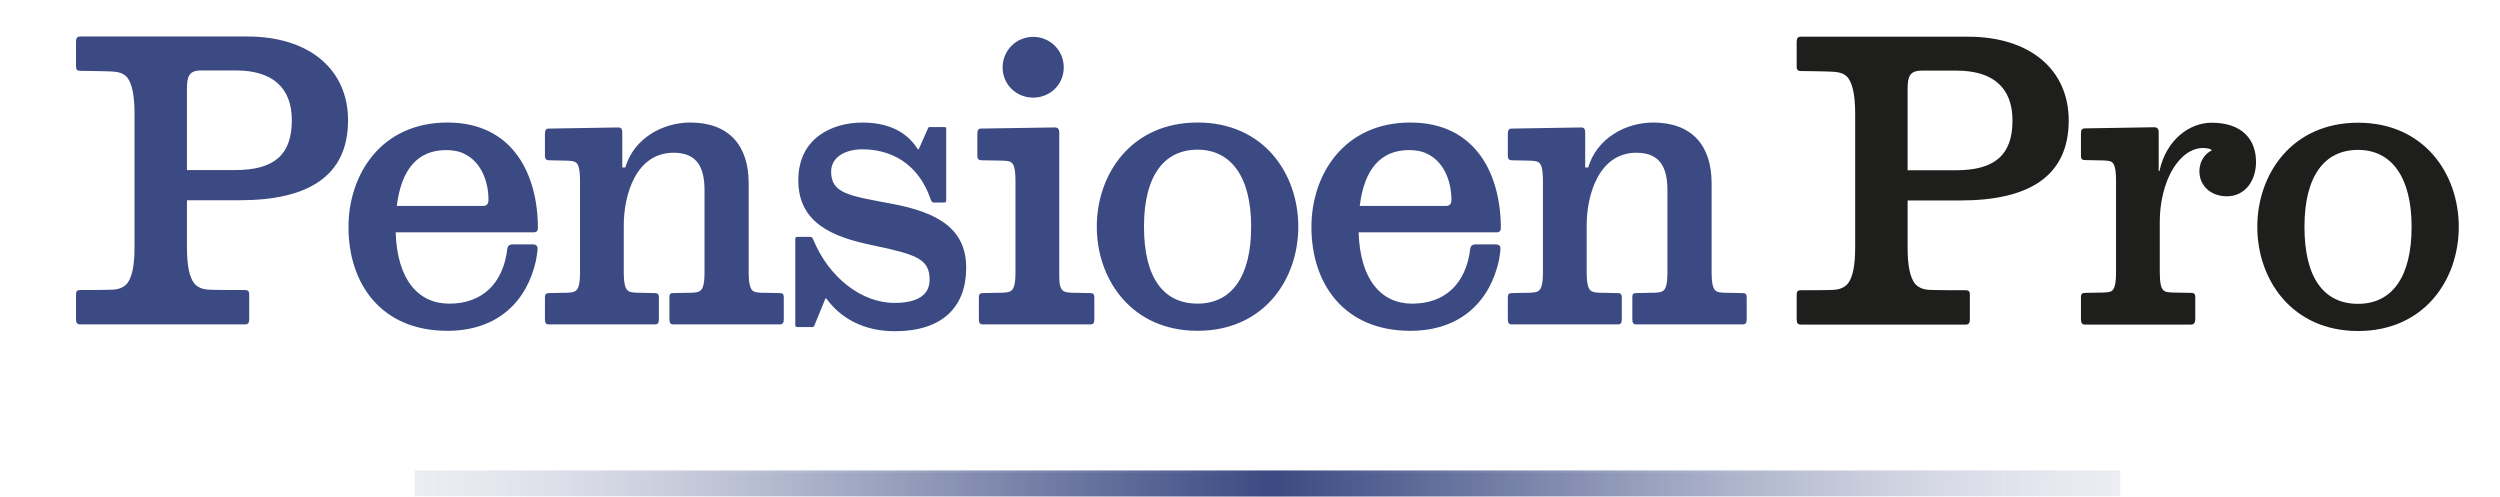
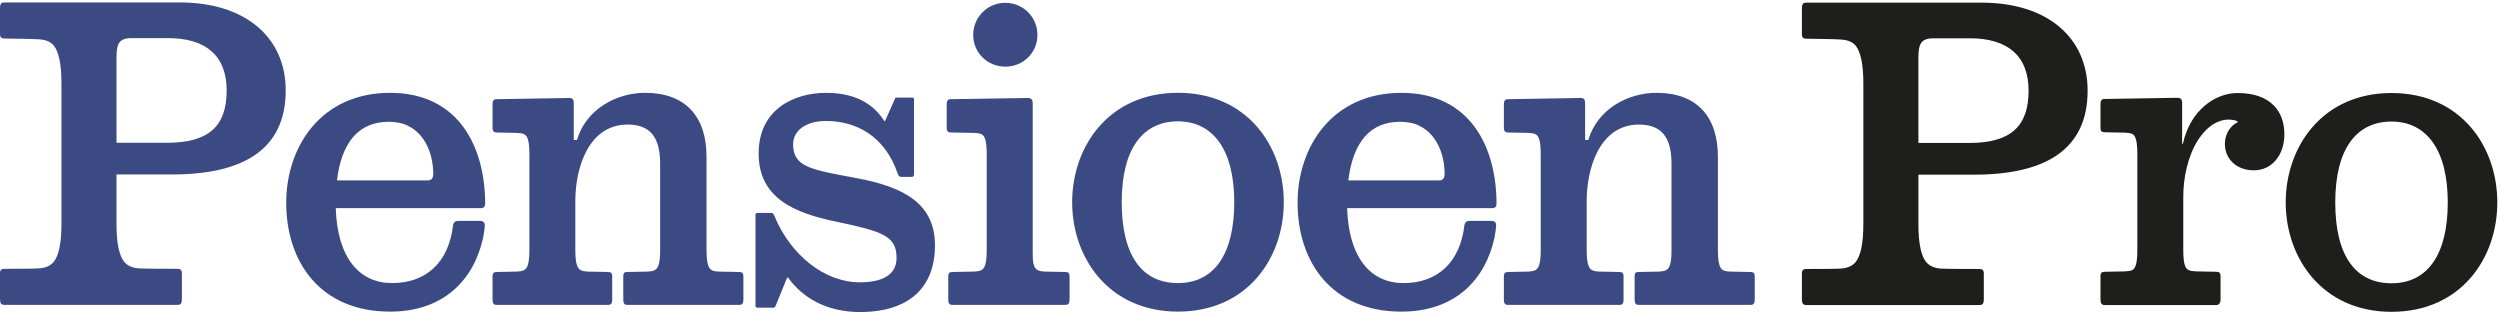
- <svg xmlns="http://www.w3.org/2000/svg" width="423" height="84" viewBox="0 0 423 84" fill="none">
-   <path d="M408.043 38.384c0 8.492-3.316 13.024-9.062 13.024-5.747 0-9.066-4.343-9.066-13.024 0-8.684 3.448-13.024 9.066-13.024s9.062 4.533 9.062 13.024Zm7.981 0c0-9.001-5.876-17.621-17.043-17.621-11.172 0-17.047 8.684-17.047 17.621 0 8.938 5.875 17.622 17.047 17.622 11.167 0 17.043-8.62 17.043-17.622Zm-34.306-10.982c0-3.705-2.234-6.639-7.53-6.639-3.641 0-7.66 2.809-8.809 8.174h-.129v-6.579c0-.574-.253-.828-.767-.828-.511 0-11.3.193-11.747.193-.449 0-.638.257-.638.832v3.83c0 .574.253.7.699.7.575 0 2.62.063 3.259.063 1.021.065 1.531.129 1.784 1.214.129.45.193 1.342.193 2.17v15.576c0 .832-.064 1.728-.193 2.17-.253 1.085-.763 1.15-1.784 1.214-.639 0-2.681.064-3.259.064-.45 0-.699.128-.699.703v3.766c0 .574.189.892.638.892h18c.45 0 .703-.318.703-.892v-3.766c0-.575-.253-.703-.703-.703-.575 0-2.616-.064-3.259-.064-1.021-.06-1.592-.129-1.853-1.214-.124-.446-.189-1.342-.189-2.17v-8.68c0-2.938.7-6.45 2.36-9.066 1.788-2.745 3.704-3.32 4.918-3.32.639 0 1.274.125 1.471.318v.129c-.896.381-2.046 1.595-2.046 3.508 0 2.299 1.789 4.215 4.662 4.215 3.002 0 4.918-2.552 4.918-5.81Zm-58.95-12.321c0-2.106.317-3.13 2.423-3.13h5.875c6.128 0 9.448 2.873 9.448 8.426 0 5.747-2.873 8.431-9.58 8.431h-8.17V15.081h.004Zm8.937 18.835c11.493 0 18.321-4.02 18.321-13.535 0-8.616-6.578-14.173-17.047-14.173H304.7c-.51 0-.703.253-.703.892v4.151c0 .635.253.768.768.768.638 0 4.786.064 5.489.124 1.021.064 1.852.318 2.427 1.021.764 1.02 1.214 2.873 1.214 6.068v22.66c0 3.191-.446 5.044-1.214 6.065-.575.703-1.406 1.02-2.427 1.085-.703.064-4.851.064-5.489.064-.511 0-.768.128-.768.767v4.152c0 .639.193.892.703.892h27.897c.511 0 .703-.254.703-.892v-4.151c0-.64-.253-.768-.763-.768-.639 0-5.429 0-6.129-.064-1.02-.065-1.848-.382-2.427-1.085-.767-1.021-1.213-2.873-1.213-6.064v-7.977h8.937Z" fill="#1E1F1C" />
-   <path d="M295.54 54.059v-3.766c0-.575-.257-.703-.703-.703-.575 0-2.616-.064-3.255-.064-1.021-.06-1.531-.19-1.788-1.274-.125-.447-.189-1.278-.189-2.106V31.012c0-6.45-3.384-10.28-9.898-10.28-4.593 0-9.512 2.62-10.983 7.6h-.51v-5.936c0-.575-.193-.832-.703-.832-.511 0-11.3.193-11.746.193-.447 0-.639.257-.639.832v3.77c0 .574.253.763.703.763.574 0 2.552.064 3.191.064 1.02.06 1.599.125 1.852 1.21.129.446.193 1.342.193 2.17v15.58c0 .828-.064 1.66-.193 2.106-.253 1.085-.828 1.213-1.852 1.274-.639 0-2.617.064-3.191.064-.45 0-.703.128-.703.703v3.766c0 .574.192.831.639.831h18.003c.446 0 .639-.253.639-.831v-3.766c0-.575-.257-.703-.704-.703-.574 0-2.555-.064-3.194-.064-1.021-.06-1.596-.19-1.849-1.274-.128-.447-.193-1.278-.193-2.106V38.1c0-5.108 2.042-12.257 8.427-12.257 4.083 0 5.236 2.616 5.236 6.382v13.92c0 .828-.06 1.66-.189 2.106-.257 1.085-.831 1.213-1.852 1.274-.639 0-2.681.064-3.259.064-.446 0-.639.128-.639.703v3.766c0 .574.193.831.639.831h18.067c.45-.004.643-.257.643-.831ZM245.58 33.82c0 .828-.447 1.02-.893 1.02h-14.619c.764-6.256 3.572-9.447 8.362-9.447 1.021 0 2.239.19 3.067.64 2.676 1.273 4.083 4.404 4.083 7.787Zm8.362 4.786c0-9.001-4.147-17.874-15.322-17.874-11.172 0-16.726 8.748-16.726 17.685 0 9.64 5.554 17.557 16.726 17.557 8.684 0 13.534-5.172 15.005-11.939.124-.635.253-1.595.253-2.041 0-.45-.382-.64-.699-.64h-3.513c-.703 0-.828.383-.896.704-.703 6-4.34 9.32-9.829 9.32-5.232 0-8.809-4.027-9.062-12.069h23.364c.574 0 .699-.385.699-.703Zm-42.248-.257c0 8.491-3.319 13.024-9.066 13.024-5.742 0-9.066-4.344-9.066-13.024s3.448-13.024 9.066-13.024 9.066 4.537 9.066 13.024Zm7.977 0c0-9.001-5.875-17.621-17.046-17.621-11.172 0-17.047 8.684-17.047 17.621 0 8.938 5.875 17.621 17.047 17.621 11.171 0 17.046-8.62 17.046-17.62ZM185.162 54.06v-3.766c0-.575-.257-.703-.703-.703-.575 0-2.616-.064-3.255-.064-1.021-.06-1.599-.19-1.853-1.274-.128-.447-.128-1.278-.128-2.106V22.392c0-.574-.257-.831-.768-.831-.51 0-11.999.192-12.449.192-.446 0-.639.258-.639.832v3.77c0 .574.257.763.703.763.575 0 3.066.064 3.705.064 1.021.06 1.595.125 1.849 1.21.128.446.193 1.342.193 2.17v15.58c0 .828-.061 1.66-.193 2.106-.254 1.085-.828 1.213-1.849 1.274-.639 0-2.873.064-3.448.064-.446 0-.703.129-.703.703v3.766c0 .574.189.831.639.831h18.26c.446 0 .639-.253.639-.827Zm-5.176-42.65a5.147 5.147 0 0 0-5.171-5.171 5.15 5.15 0 0 0-5.172 5.172c0 2.873 2.298 5.107 5.172 5.107 2.877 0 5.171-2.234 5.171-5.107Zm-16.506 33.9c0-6.574-4.725-9.387-12.702-10.854-7.153-1.342-10.151-1.724-10.151-5.425 0-2.298 2.17-3.765 5.3-3.765 4.722 0 9.448 2.298 11.553 8.49.129.322.254.511.511.511h1.788c.257 0 .321-.189.321-.446V21.754c0-.125-.064-.254-.257-.254h-2.555c-.189 0-.254.129-.318.322l-1.531 3.447h-.129c-1.342-2.105-3.89-4.532-9.383-4.532-5.043 0-10.854 2.555-10.854 9.769 0 7.149 5.682 9.576 12.514 10.978 7.531 1.596 9.701 2.299 9.701 5.872 0 2.362-1.785 3.897-5.936 3.897-5.618 0-11.107-4.34-13.727-10.66-.129-.322-.253-.511-.511-.511h-2.17c-.257 0-.381.064-.381.321v14.68c0 .129.128.253.317.253h2.616c.189 0 .257-.189.322-.317l1.852-4.533h.129c2.359 3.255 6.192 5.554 11.617 5.554 8.167-.004 12.064-4.22 12.064-10.73Zm-30.864 8.749v-3.766c0-.575-.258-.703-.704-.703-.574 0-2.616-.064-3.255-.064-1.02-.06-1.531-.19-1.788-1.274-.128-.447-.193-1.278-.193-2.106V31.012c0-6.45-3.383-10.28-9.894-10.28-4.597 0-9.512 2.62-10.982 7.6h-.511v-5.936c0-.575-.192-.832-.703-.832-.51 0-11.3.193-11.746.193-.446 0-.635.257-.635.832v3.77c0 .574.253.763.703.763.575 0 2.552.064 3.19.064 1.022.06 1.6.125 1.85 1.21.128.446.192 1.342.192 2.17v15.58c0 .828-.068 1.66-.192 2.106-.254 1.085-.828 1.213-1.85 1.274-.638 0-2.615.064-3.19.064-.446 0-.703.128-.703.703v3.766c0 .574.189.831.635.831h18.003c.446 0 .639-.253.639-.831v-3.766c0-.575-.257-.703-.703-.703-.575 0-2.556-.064-3.191-.064-1.024-.06-1.595-.19-1.852-1.274-.129-.447-.193-1.278-.193-2.106V38.1c0-5.108 2.041-12.257 8.43-12.257 4.084 0 5.233 2.616 5.233 6.382v13.92c0 .828-.064 1.66-.193 2.106-.253 1.085-.832 1.213-1.852 1.274-.639 0-2.681.064-3.259.064-.446 0-.635.128-.635.703v3.766c0 .574.189.831.635.831h18.067c.454-.004.647-.257.647-.831ZM82.651 33.82c0 .828-.446 1.02-.892 1.02h-14.62c.768-6.256 3.577-9.447 8.363-9.447 1.02 0 2.235.19 3.063.64 2.68 1.273 4.086 4.404 4.086 7.787Zm8.363 4.786c0-9.001-4.147-17.874-15.319-17.874s-16.73 8.748-16.73 17.685c0 9.64 5.558 17.557 16.73 17.557 8.684 0 13.535-5.172 15.001-11.939.129-.635.258-1.595.258-2.041 0-.45-.386-.64-.704-.64h-3.512c-.7 0-.828.383-.892.704-.7 6-4.34 9.32-9.83 9.32-5.24 0-8.812-4.027-9.07-12.069h23.368c.571 0 .7-.385.7-.703ZM31.632 15.051c0-2.11.318-3.13 2.424-3.13h5.875c6.128 0 9.447 2.872 9.447 8.426 0 5.747-2.873 8.427-9.576 8.427h-8.17V15.05Zm8.937 18.83c11.493 0 18.321-4.018 18.321-13.534 0-8.616-6.578-14.173-17.046-14.173h-28.28c-.51 0-.702.253-.702.896v4.147c0 .639.257.768.767.768.639 0 4.79.064 5.49.124 1.02.065 1.848.322 2.427 1.025.767 1.02 1.213 2.873 1.213 6.064v22.66c0 3.195-.446 5.044-1.213 6.065-.575.703-1.407 1.024-2.428 1.085-.703.064-4.854.064-5.489.064-.51 0-.767.128-.767.767v4.151c0 .64.192.896.703.896h27.897c.51 0 .703-.253.703-.896v-4.15c0-.636-.253-.768-.764-.768-.639 0-5.429 0-6.128-.064-1.02-.06-1.849-.382-2.427-1.085-.768-1.021-1.214-2.87-1.214-6.064v-7.977h8.937Z" fill="#3B4A82" />
-   <path d="M70.153 81.778h288.579" stroke="url(#a)" stroke-width="4.355" stroke-miterlimit="10" />
-   <path fill="url(#b)" d="M68 80h288.58v4H68z" />
-   <defs>
-     <linearGradient id="a" x1="-nan" y1="-nan" x2="-nan" y2="-nan" gradientUnits="userSpaceOnUse">
-       <stop offset=".012" stop-color="#fff" stop-opacity="0" />
-       <stop offset=".51" stop-color="#3B4A82" />
-       <stop offset="1" stop-color="#fff" stop-opacity="0" />
-     </linearGradient>
-     <linearGradient id="b" x1="68" y1="82" x2="357" y2="82" gradientUnits="userSpaceOnUse">
-       <stop stop-color="#fff" stop-opacity="0" />
-       <stop offset=".51" stop-color="#3B4A82" />
-       <stop offset="1" stop-color="#fff" stop-opacity="0" />
-     </linearGradient>
-   </defs>
+ <svg xmlns="http://www.w3.org/2000/svg" width="159" height="20" viewBox="0 0 159 20" fill="none">
+   <g clip-path="url(#a)">
+     <path d="M111.601 19.063v-1.487c0-.227-.101-.278-.277-.278-.227 0-1.033-.025-1.285-.025-.403-.024-.605-.075-.706-.503-.05-.177-.075-.505-.075-.832V9.963c0-2.547-1.336-4.06-3.908-4.06-1.813 0-3.755 1.035-4.336 3.001h-.201V6.561c0-.227-.076-.329-.278-.329-.201 0-4.461.076-4.637.076-.176 0-.252.102-.252.329v1.488c0 .227.1.302.277.302.227 0 1.008.025 1.26.025.403.024.631.05.731.478.051.176.076.53.076.857v6.151c0 .327-.025.655-.076.832-.1.428-.326.479-.731.503-.252 0-1.033.025-1.26.025-.177 0-.277.05-.277.278v1.486c0 .227.076.329.252.329h7.108c.176 0 .252-.1.252-.328v-1.487c0-.227-.102-.278-.278-.278-.227 0-1.009-.025-1.261-.025-.403-.024-.63-.075-.73-.503-.051-.177-.076-.505-.076-.832v-3.176c0-2.017.806-4.84 3.327-4.84 1.612 0 2.067 1.033 2.067 2.52v5.496c0 .327-.024.655-.075.832-.101.428-.328.479-.731.503-.252 0-1.058.025-1.286.025-.177 0-.253.05-.253.278v1.486c0 .227.076.329.253.329h7.133c.177-.002.253-.102.253-.328Zm-19.724-7.991c0 .327-.176.403-.352.403h-5.772c.301-2.47 1.41-3.73 3.301-3.73.403 0 .884.074 1.21.252 1.058.503 1.613 1.739 1.613 3.075Zm3.302 1.89c0-3.555-1.638-7.058-6.05-7.058-4.41 0-6.603 3.454-6.603 6.983 0 3.806 2.193 6.932 6.603 6.932 3.428 0 5.343-2.042 5.924-4.714.05-.25.1-.63.1-.806 0-.178-.15-.252-.276-.252H93.49c-.277 0-.326.15-.353.277-.278 2.37-1.714 3.68-3.881 3.68-2.066 0-3.478-1.59-3.578-4.765h9.224c.227 0 .276-.152.276-.277Zm-16.68-.102c0 3.353-1.31 5.143-3.58 5.143-2.266 0-3.578-1.715-3.578-5.143 0-3.427 1.36-5.142 3.579-5.142 2.218 0 3.579 1.79 3.579 5.142Zm3.15 0c0-3.554-2.32-6.958-6.73-6.958-4.411 0-6.73 3.43-6.73 6.958 0 3.529 2.319 6.958 6.73 6.958 4.41 0 6.73-3.404 6.73-6.958Zm-13.625 6.203v-1.487c0-.227-.101-.278-.278-.278-.226 0-1.032-.025-1.285-.025-.403-.024-.631-.075-.731-.503-.05-.177-.05-.505-.05-.832V6.56c0-.227-.102-.328-.304-.328-.201 0-4.737.076-4.915.076-.176 0-.252.101-.252.328v1.489c0 .226.101.301.278.301.226 0 1.21.026 1.462.026.403.023.63.049.73.477.05.176.076.53.076.857v6.152c0 .327-.024.655-.076.831-.1.429-.327.48-.73.503-.252 0-1.134.026-1.36.026-.177 0-.279.05-.279.277v1.487c0 .227.075.328.253.328h7.209c.176 0 .252-.1.252-.326Zm-2.043-16.84A2.033 2.033 0 0 0 63.939.18a2.033 2.033 0 0 0-2.042 2.042c0 1.134.907 2.016 2.042 2.016 1.136 0 2.042-.882 2.042-2.016Zm-6.517 13.385c0-2.596-1.866-3.706-5.015-4.285-2.824-.53-4.007-.681-4.007-2.143 0-.907.856-1.486 2.092-1.486 1.864 0 3.73.907 4.561 3.352.051.127.1.202.202.202h.706c.101 0 .127-.075.127-.176V6.307c0-.05-.026-.1-.102-.1H57.02c-.074 0-.1.05-.125.127l-.605 1.361h-.05c-.53-.831-1.536-1.79-3.705-1.79-1.991 0-4.285 1.01-4.285 3.858 0 2.822 2.243 3.78 4.94 4.335 2.974.63 3.83.907 3.83 2.318 0 .933-.704 1.539-2.343 1.539-2.218 0-4.385-1.714-5.42-4.21-.05-.127-.1-.201-.201-.201h-.857c-.101 0-.15.025-.15.127v5.796c0 .05.05.1.125.1h1.033c.074 0 .101-.075.127-.125l.73-1.79h.052c.931 1.285 2.444 2.193 4.586 2.193 3.224-.002 4.763-1.666 4.763-4.237ZM47.28 19.062v-1.486c0-.227-.102-.278-.278-.278-.227 0-1.033-.025-1.285-.025-.403-.024-.604-.075-.706-.503-.05-.177-.076-.505-.076-.832V9.963c0-2.547-1.336-4.06-3.906-4.06-1.815 0-3.755 1.035-4.336 3.001h-.202V6.561c0-.227-.076-.329-.277-.329-.202 0-4.462.076-4.638.076-.176 0-.25.102-.25.329v1.488c0 .227.1.302.277.302.227 0 1.008.025 1.26.025.403.024.631.05.73.478.05.176.076.53.076.857v6.151c0 .327-.027.655-.076.832-.1.428-.327.479-.73.503-.252 0-1.033.025-1.26.025-.176 0-.277.05-.277.278v1.486c0 .227.074.329.25.329h7.108c.176 0 .252-.1.252-.328v-1.487c0-.227-.101-.278-.277-.278-.227 0-1.01-.025-1.26-.025-.405-.024-.63-.075-.731-.503-.051-.177-.077-.505-.077-.832v-3.176c0-2.017.806-4.84 3.329-4.84 1.612 0 2.066 1.033 2.066 2.52v5.496c0 .327-.026.655-.077.832-.1.428-.328.479-.73.503-.253 0-1.06.025-1.287.025-.177 0-.251.05-.251.278v1.486c0 .227.074.329.25.329h7.134c.179-.002.255-.102.255-.328Zm-19.726-7.99c0 .327-.176.403-.352.403H21.43c.303-2.47 1.412-3.73 3.302-3.73.402 0 .882.074 1.208.252 1.059.503 1.614 1.739 1.614 3.075Zm3.302 1.89c0-3.555-1.638-7.058-6.048-7.058-4.411 0-6.605 3.454-6.605 6.983 0 3.806 2.194 6.932 6.605 6.932 3.428 0 5.343-2.042 5.922-4.714.05-.25.102-.63.102-.806 0-.178-.153-.252-.278-.252h-1.387c-.276 0-.326.15-.352.277-.276 2.37-1.713 3.68-3.88 3.68-2.07 0-3.48-1.59-3.581-4.765h9.225c.226 0 .277-.152.277-.277ZM7.41 3.66c0-.833.125-1.236.956-1.236h2.32c2.42 0 3.73 1.135 3.73 3.328 0 2.269-1.135 3.327-3.78 3.327H7.41V3.66Zm3.528 7.436c4.537 0 7.233-1.587 7.233-5.344 0-3.402-2.597-5.597-6.73-5.597H.278C.076.155 0 .255 0 .51v1.638c0 .252.101.303.303.303.252 0 1.891.025 2.167.049.403.025.73.127.958.404.303.403.48 1.135.48 2.395v8.947c0 1.262-.177 1.992-.48 2.395-.226.277-.555.404-.958.428-.277.026-1.916.026-2.167.026-.202 0-.303.05-.303.303v1.639c0 .252.076.353.278.353H11.29c.202 0 .278-.1.278-.353v-1.64c0-.25-.1-.302-.302-.302-.252 0-2.143 0-2.419-.026-.403-.024-.73-.15-.958-.428-.303-.403-.48-1.133-.48-2.395v-3.15h3.53Z" fill="#3B4A82" />
+     <path d="M155.678 12.874c0 3.352-1.309 5.142-3.577 5.142-2.269 0-3.579-1.715-3.579-5.142 0-3.43 1.361-5.143 3.579-5.143s3.577 1.79 3.577 5.143Zm3.151 0c0-3.555-2.319-6.958-6.728-6.958-4.411 0-6.73 3.429-6.73 6.958 0 3.528 2.319 6.957 6.73 6.957 4.409 0 6.728-3.403 6.728-6.957Zm-13.543-4.337c0-1.463-.882-2.621-2.974-2.621-1.437 0-3.024 1.109-3.477 3.227h-.051V6.546c0-.227-.1-.327-.303-.327-.202 0-4.461.076-4.637.076-.178 0-.253.101-.253.328v1.513c0 .226.1.276.276.276.227 0 1.035.025 1.287.025.403.025.605.05.705.48.05.177.076.53.076.856v6.15c0 .329-.026.682-.076.857-.1.428-.302.454-.705.48-.252 0-1.058.025-1.287.025-.177 0-.276.05-.276.277v1.487c0 .227.075.352.253.352h7.106c.177 0 .277-.125.277-.352v-1.487c0-.227-.1-.277-.277-.277-.227 0-1.033-.026-1.287-.026-.403-.024-.628-.05-.731-.479-.05-.176-.075-.53-.075-.857v-3.427c0-1.16.276-2.547.931-3.58.706-1.083 1.463-1.31 1.942-1.31.253 0 .503.049.581.125v.05c-.354.152-.808.63-.808 1.386 0 .908.706 1.665 1.841 1.665 1.185 0 1.942-1.008 1.942-2.295Zm-23.274-4.865c0-.831.125-1.236.957-1.236h2.319c2.42 0 3.73 1.135 3.73 3.328 0 2.269-1.134 3.328-3.782 3.328h-3.226v-5.42h.002Zm3.528 7.437c4.538 0 7.233-1.587 7.233-5.344 0-3.402-2.597-5.596-6.73-5.596h-11.164c-.202 0-.278.1-.278.352V2.16c0 .25.1.303.303.303.253 0 1.89.025 2.168.05.403.025.731.125.958.402.301.403.479 1.135.479 2.396v8.948c0 1.26-.176 1.991-.479 2.394-.227.278-.555.403-.958.429-.278.025-1.915.025-2.168.025-.201 0-.303.05-.303.303v1.64c0 .251.076.351.278.351h11.014c.201 0 .277-.1.277-.352V17.41c0-.252-.1-.303-.301-.303-.252 0-2.144 0-2.42-.025-.403-.026-.73-.151-.958-.429-.303-.403-.479-1.134-.479-2.394v-3.15h3.528Z" fill="#1E1F1C" />
+   </g>
</svg>
